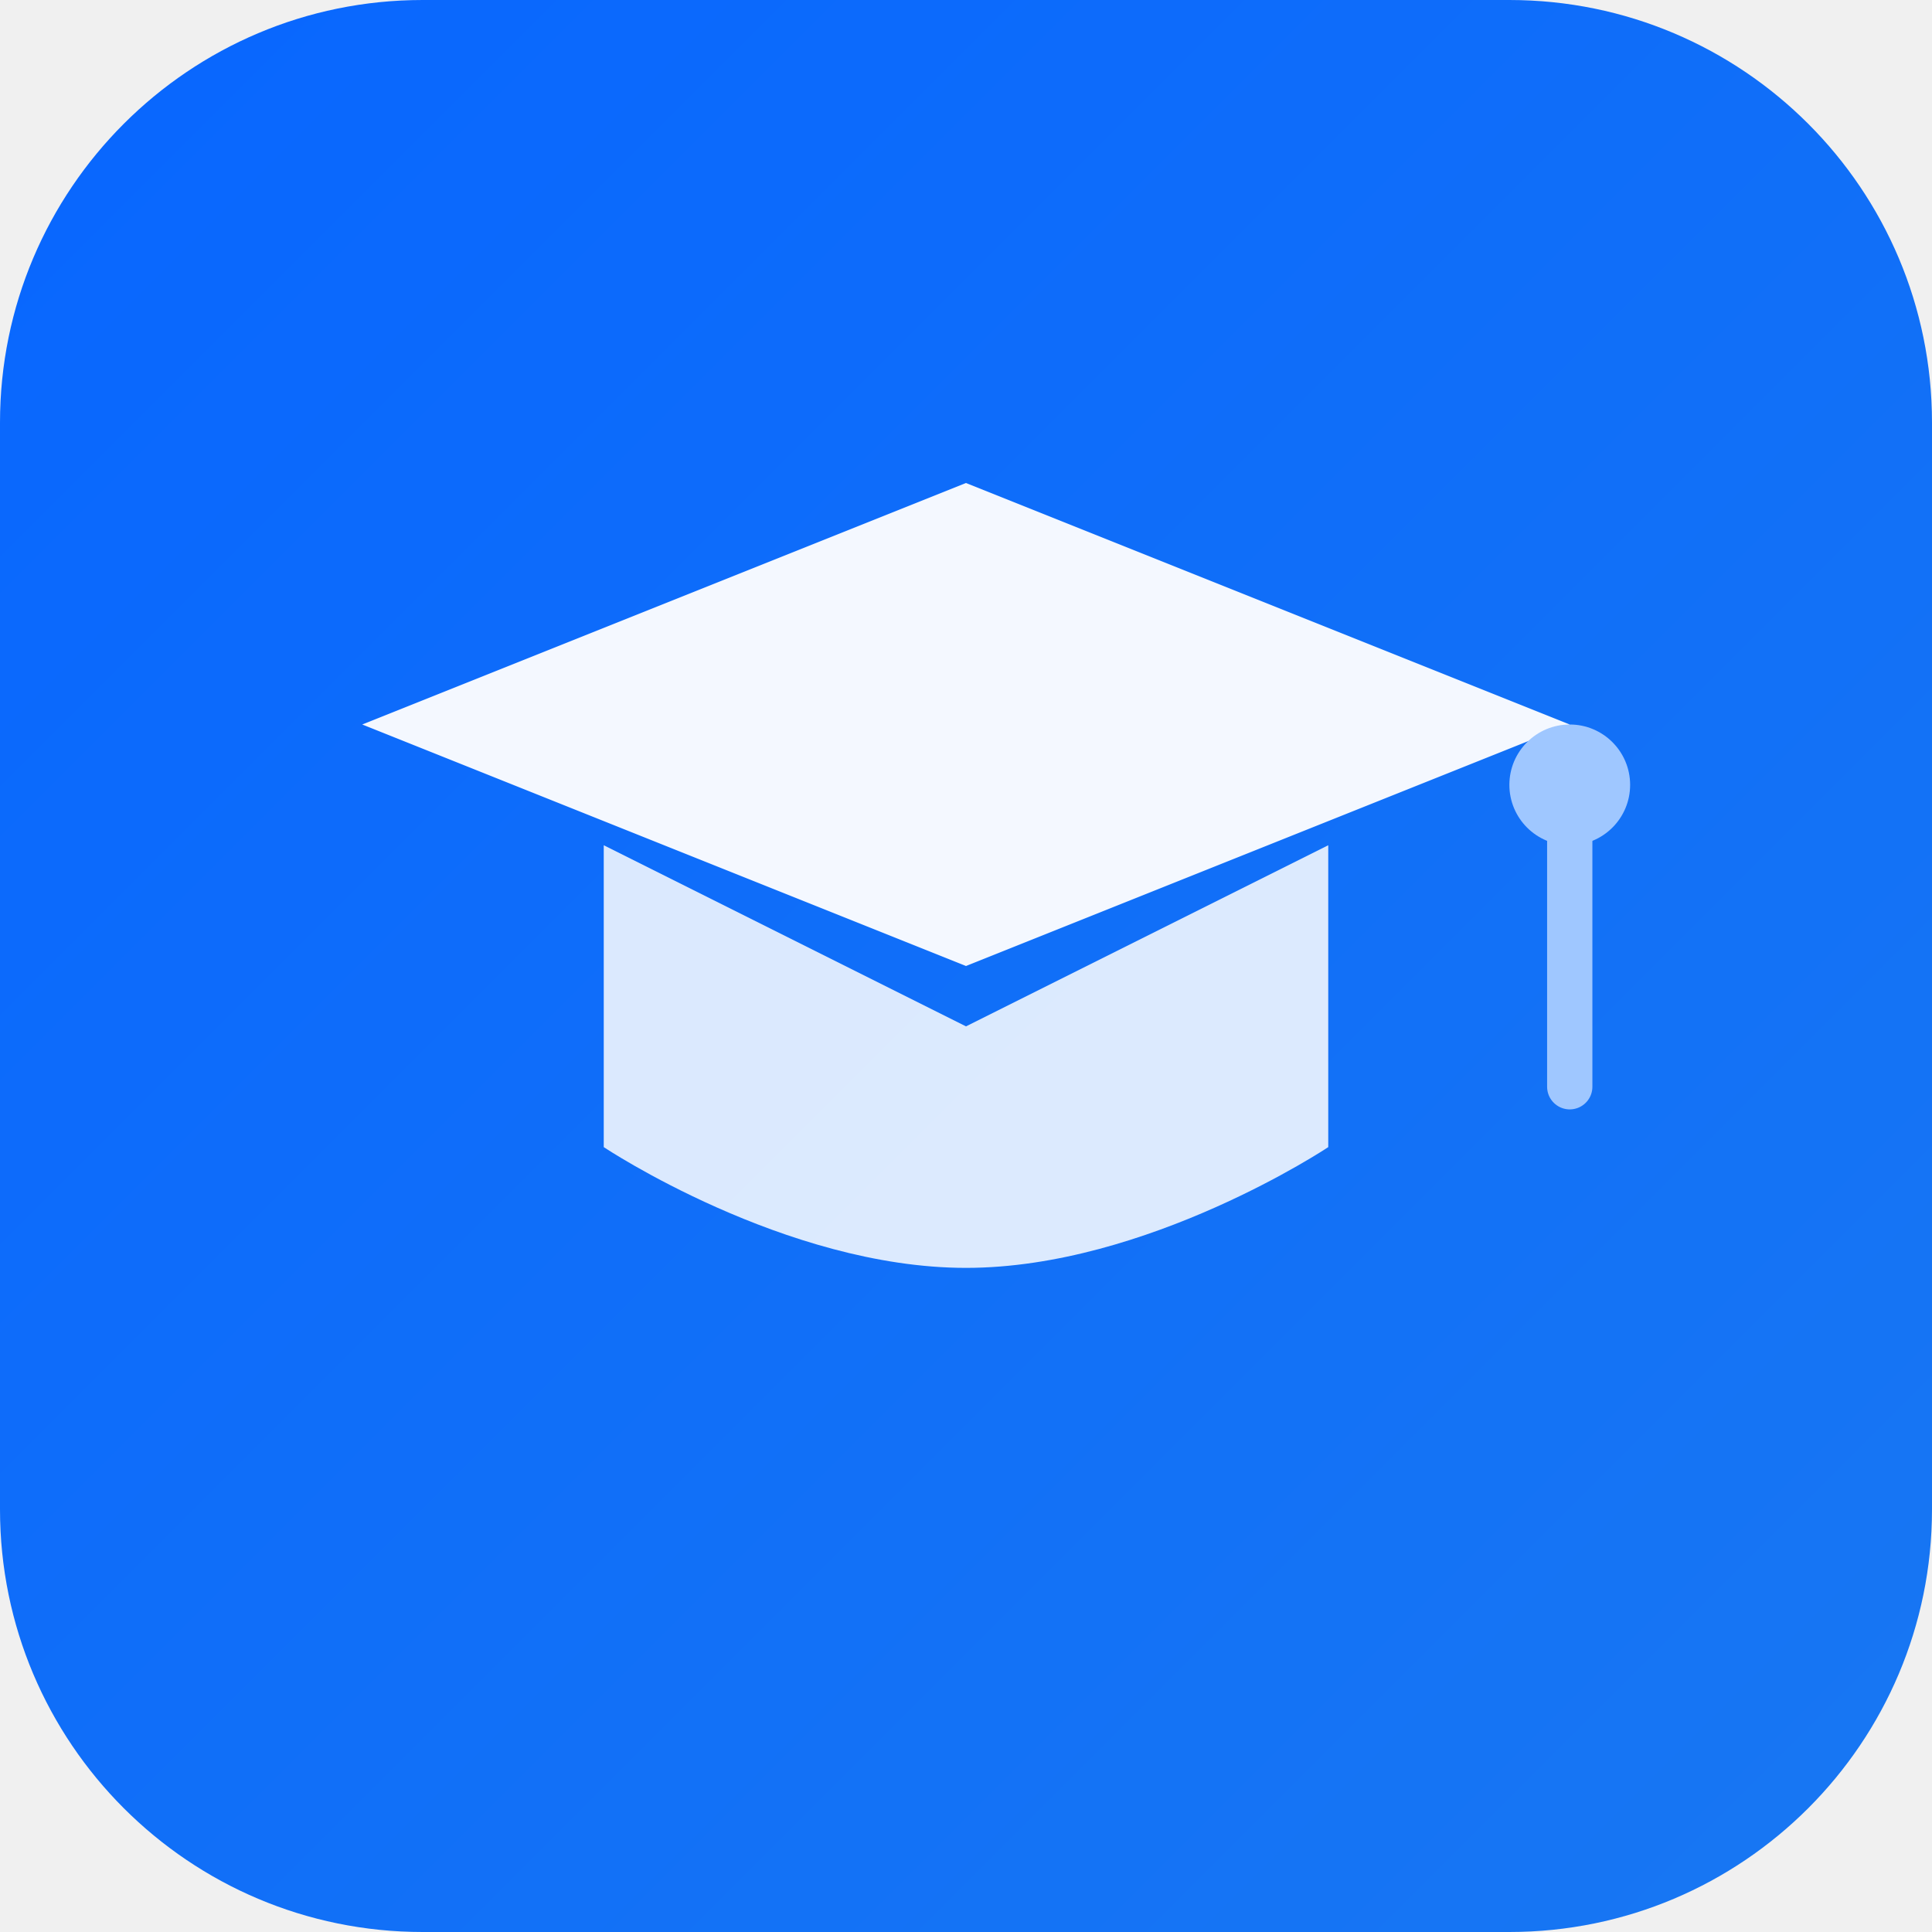
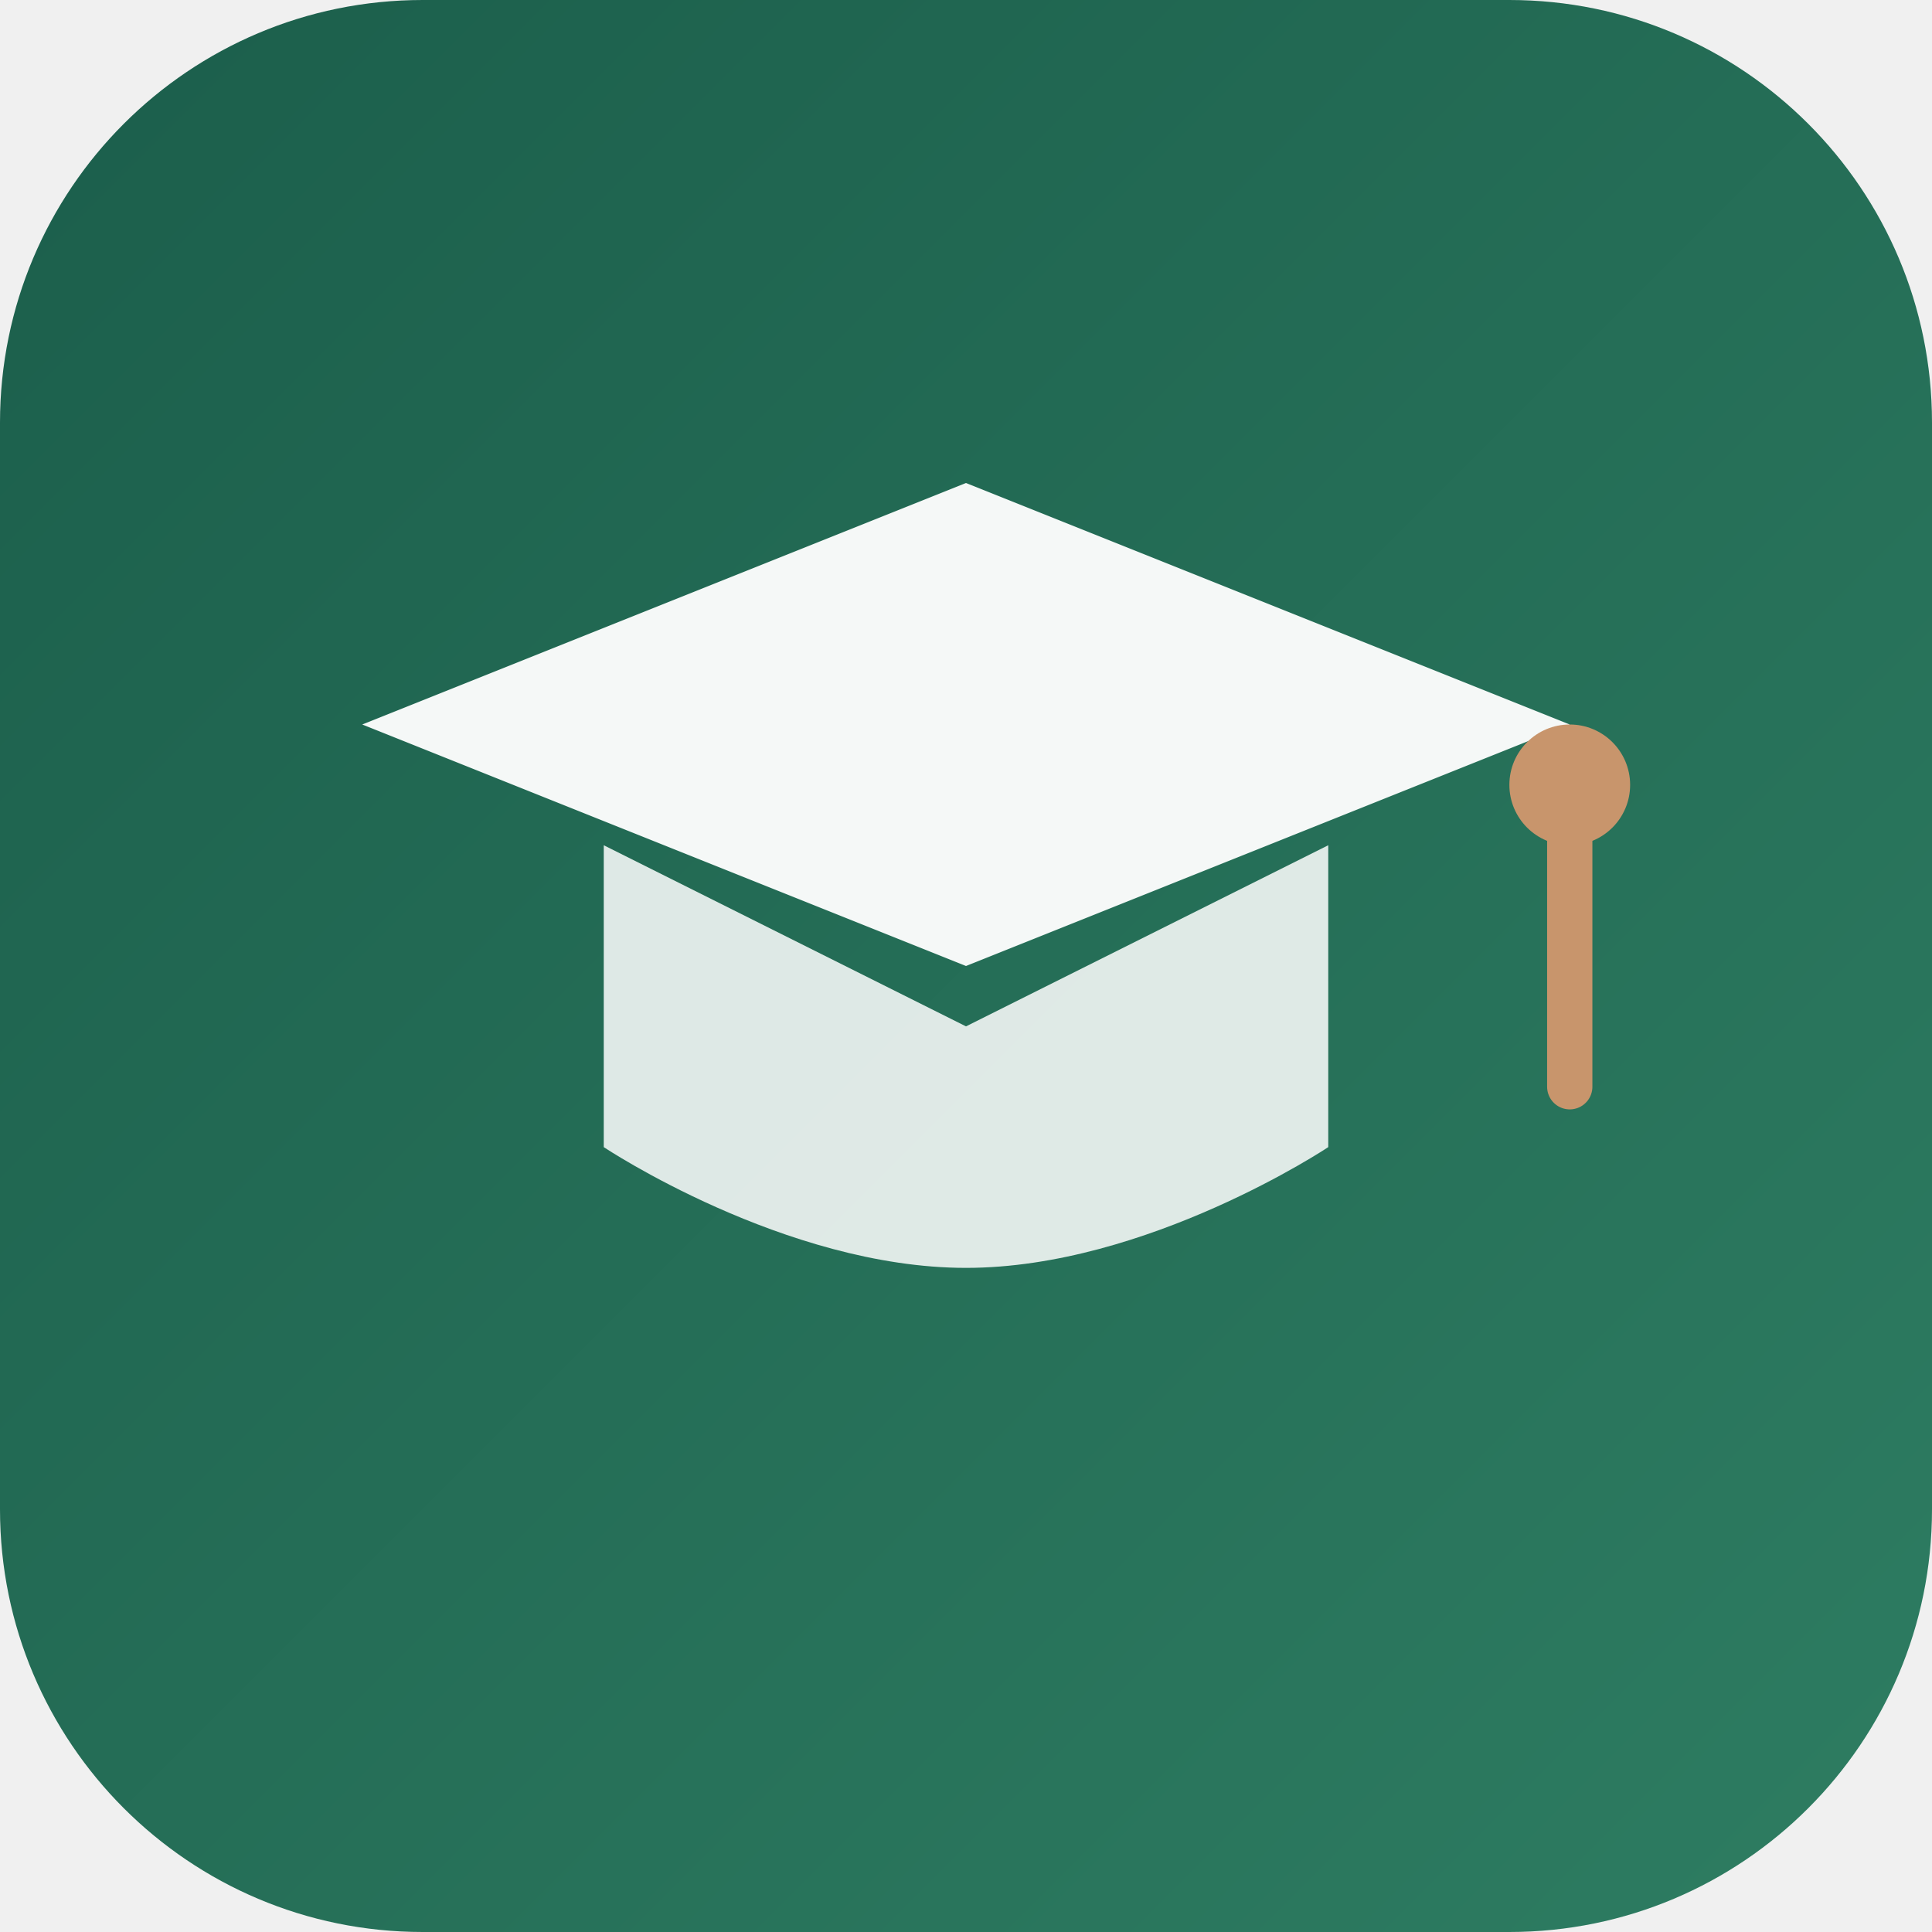
<svg xmlns="http://www.w3.org/2000/svg" viewBox="0 0 64 64" fill="none">
  <defs>
    <linearGradient id="talibGrad" x1="0%" y1="0%" x2="100%" y2="100%">
-       <stop offset="0%" stop-color="#0866FF" />
-       <stop offset="100%" stop-color="#1877F2" />
+       <stop offset="0%" stop-color="#1B5E4B" />
+       <stop offset="100%" stop-color="#2E7D62" />
    </linearGradient>
  </defs>
  <rect width="64" height="64" rx="14" fill="url(#talibGrad)" />
  <path d="M32 16L52 24L32 32L12 24L32 16Z" fill="white" opacity="0.95" />
  <path d="M20 28V38C20 38 26 42 32 42C38 42 44 38 44 38V28L32 34L20 28Z" fill="white" opacity="0.85" />
-   <circle cx="52" cy="26" r="2" fill="#9FC7FF" />
-   <line x1="52" y1="26" x2="52" y2="36" stroke="#9FC7FF" stroke-width="1.5" stroke-linecap="round" />
+   <circle cx="52" cy="26" r="2" fill="#C8956C" />
+   <line x1="52" y1="26" x2="52" y2="36" stroke="#C8956C" stroke-width="1.5" stroke-linecap="round" />
</svg>
